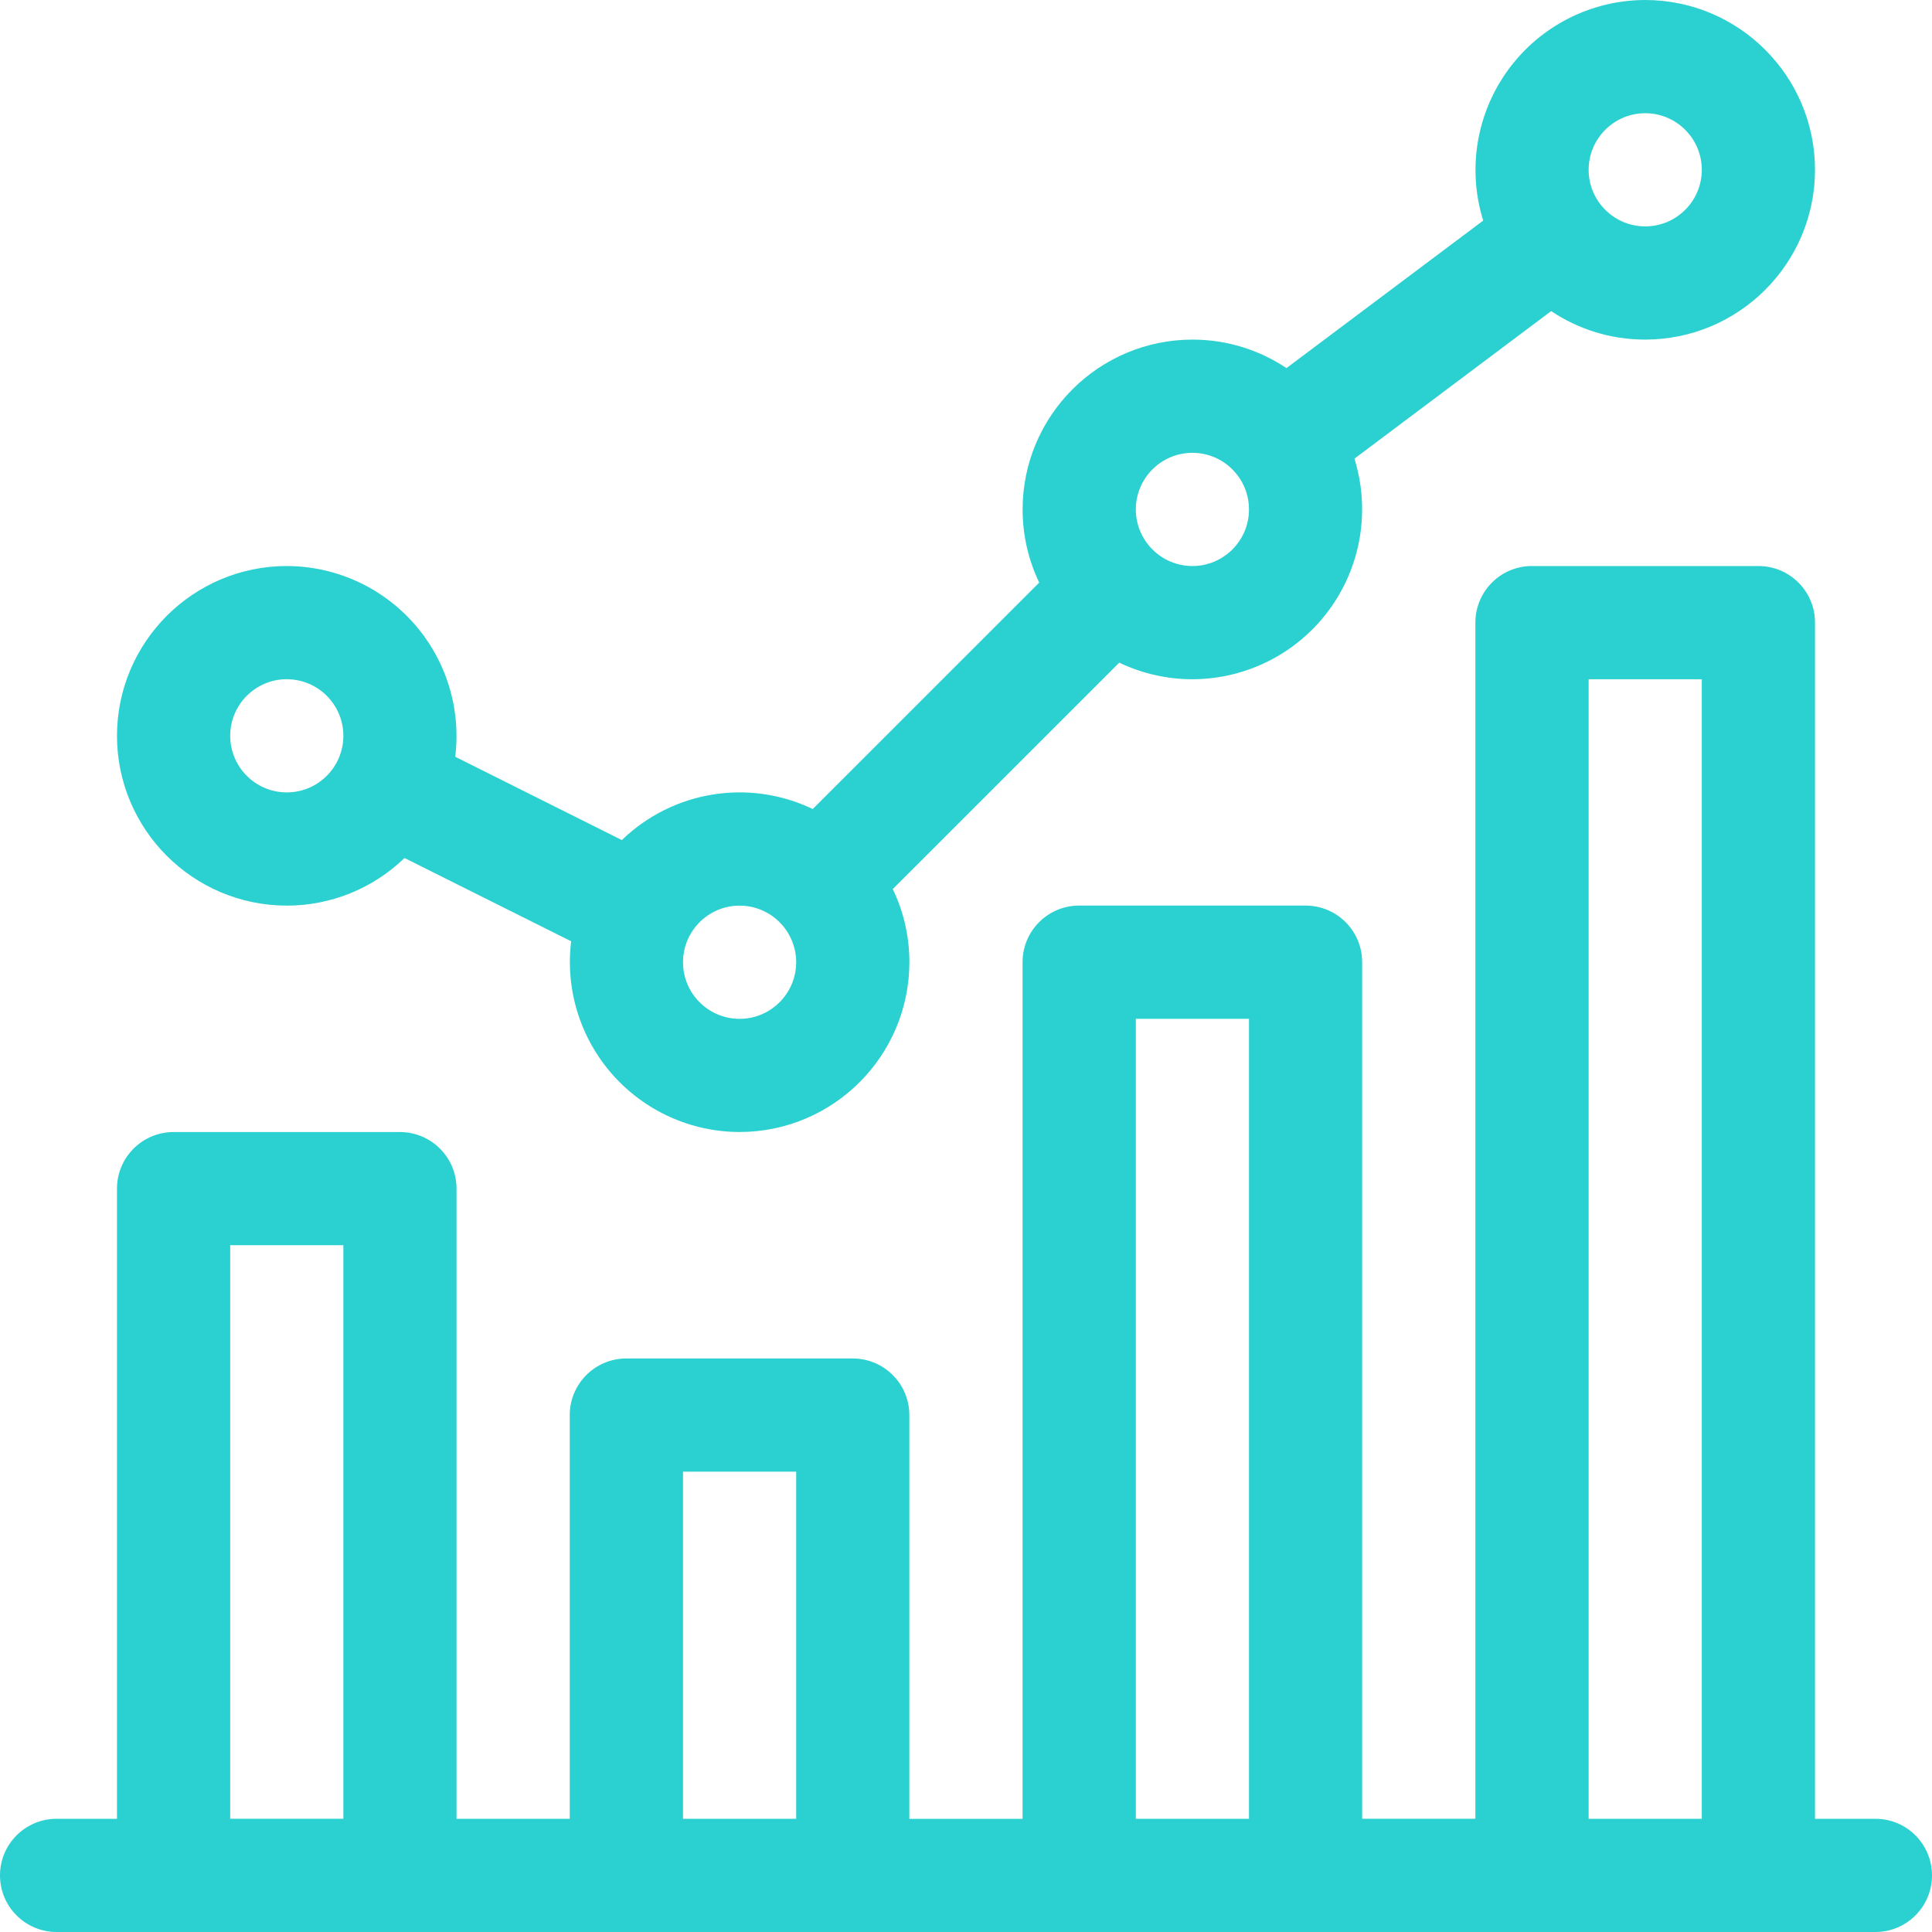
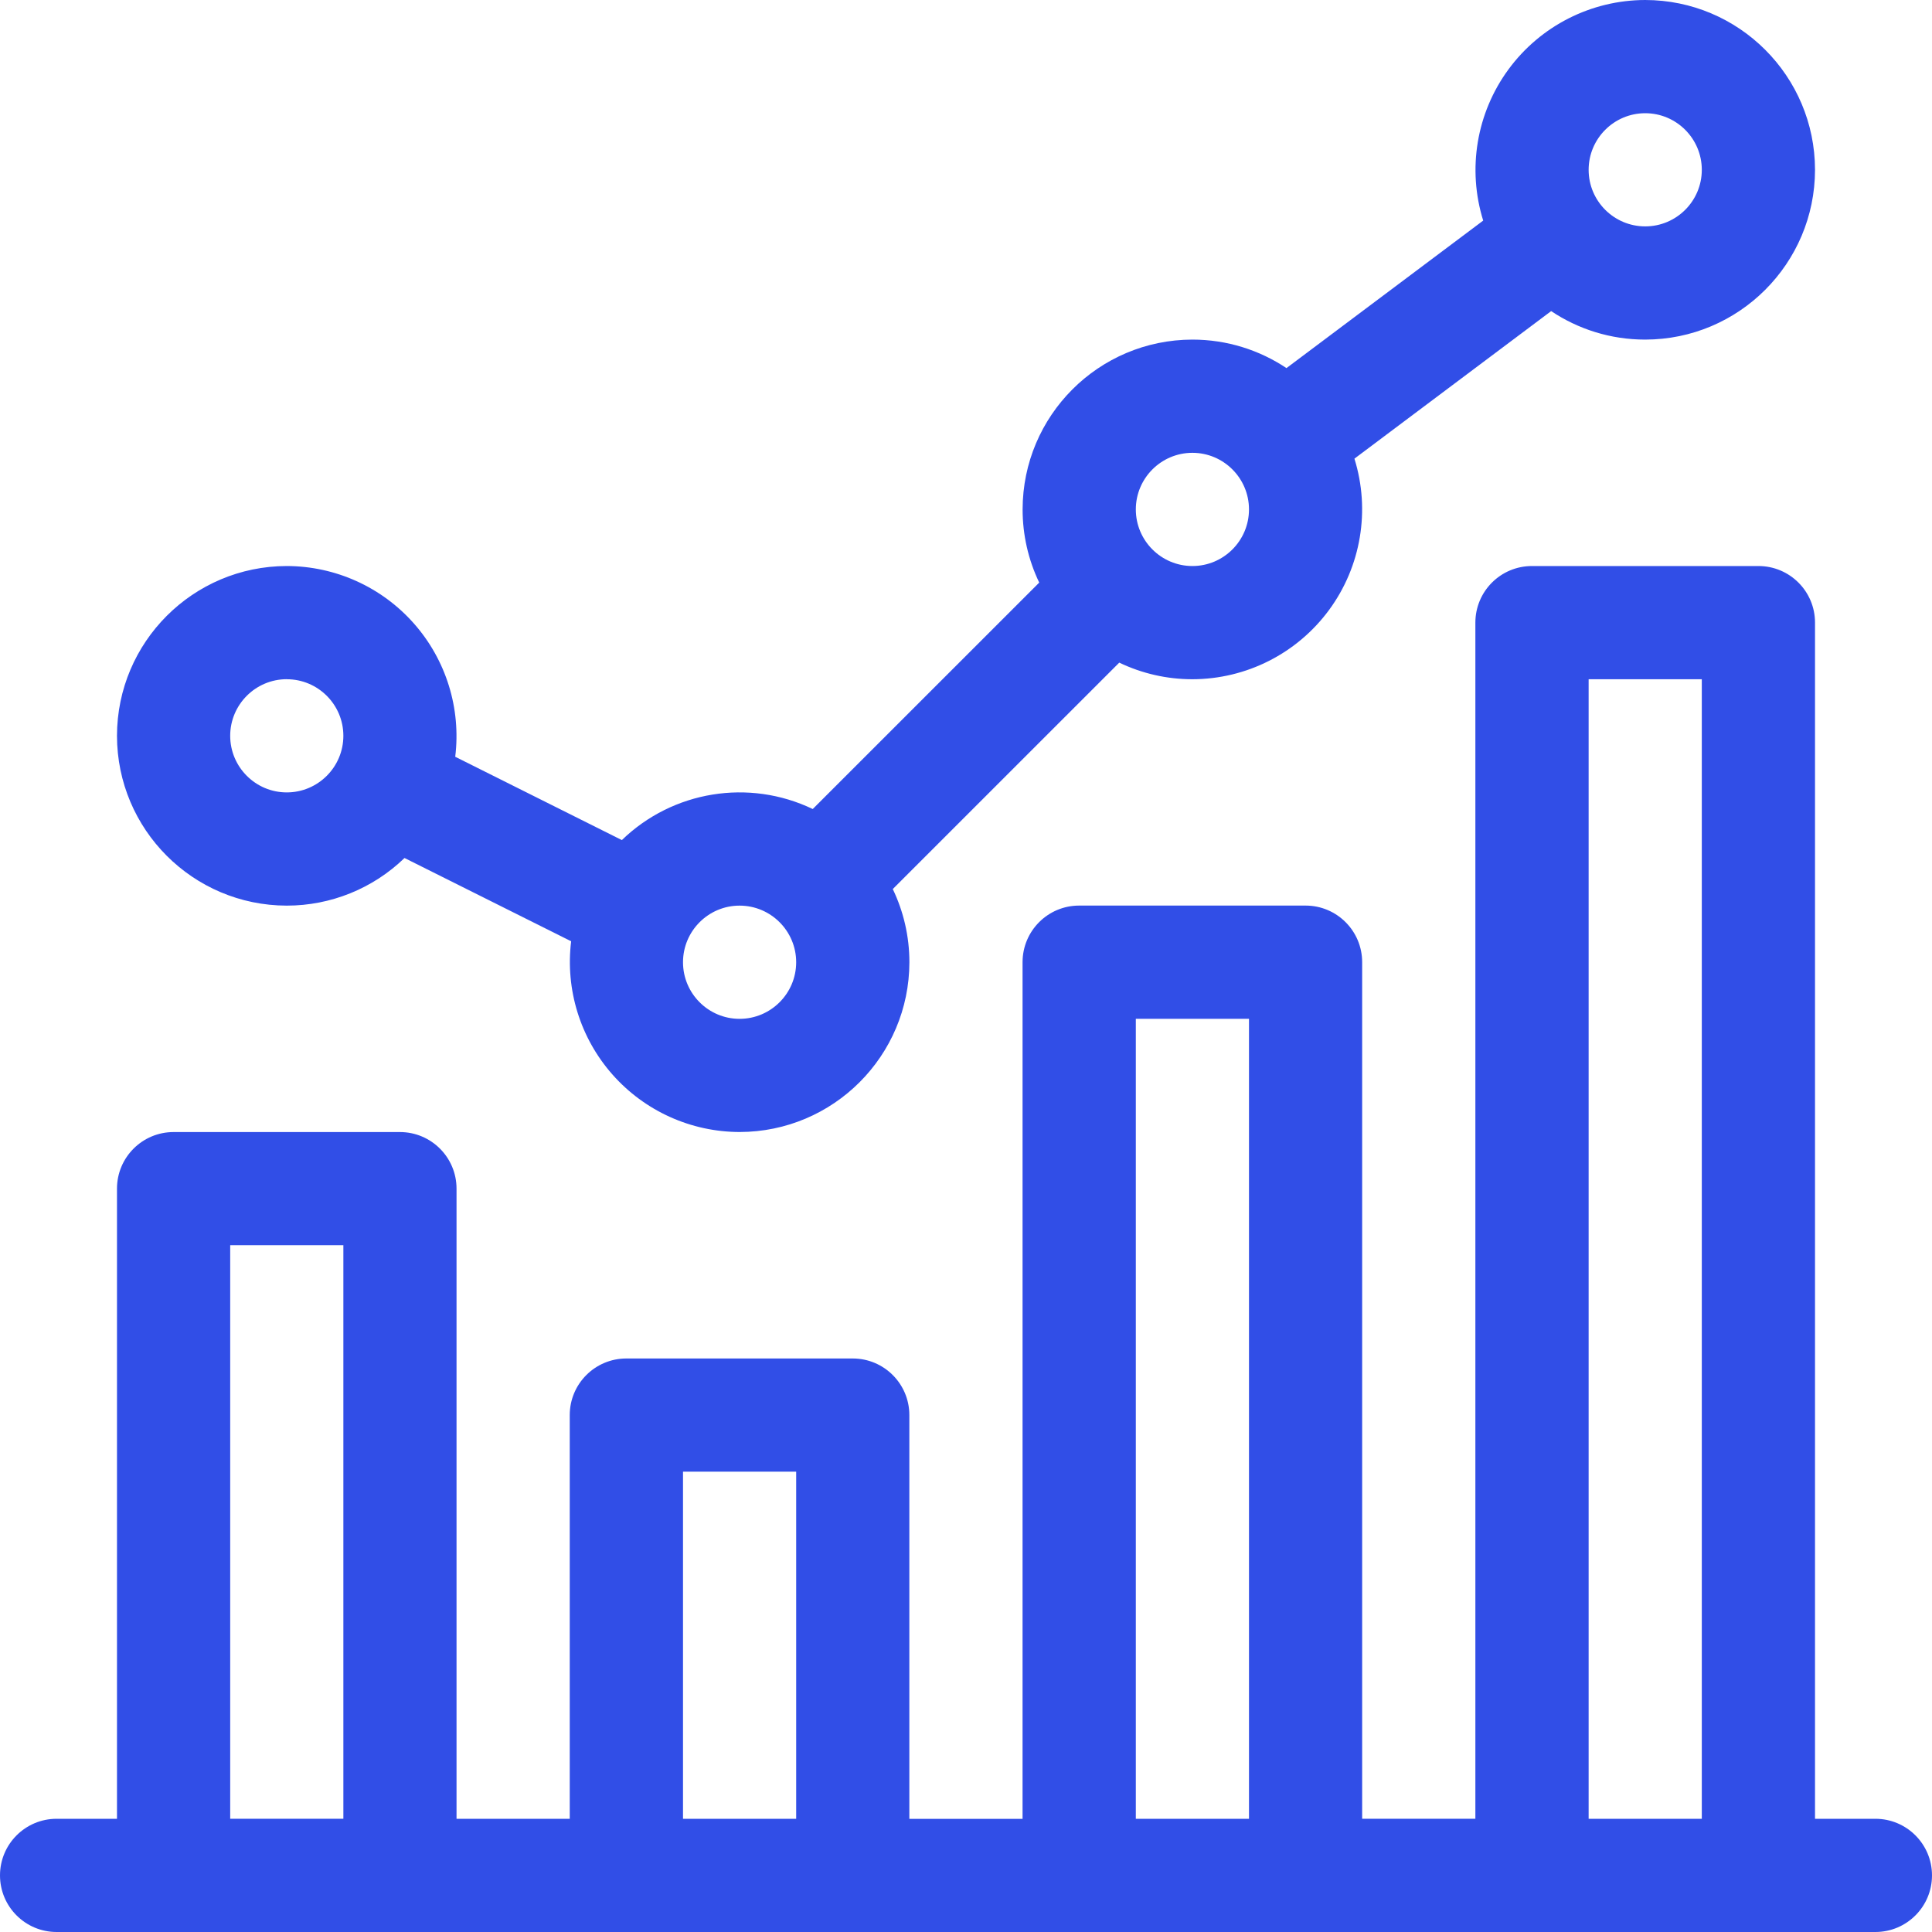
<svg xmlns="http://www.w3.org/2000/svg" width="40" height="40">
-   <path fill="#2BD0D0" d="M36.406 11.719c.648 0 1.172.524 1.172 1.172v24.765h1.25a1.172 1.172 0 110 2.344H1.172a1.172 1.172 0 110-2.344h1.25V24.61c0-.647.524-1.172 1.172-1.172H8.28c.648 0 1.172.525 1.172 1.172v13.047h2.344v-8.36c0-.646.524-1.171 1.172-1.171h4.687c.648 0 1.172.525 1.172 1.172v8.36h2.344V19.921c0-.647.524-1.172 1.172-1.172h4.687c.648 0 1.172.525 1.172 1.172v17.734h2.344V12.891c0-.648.524-1.172 1.172-1.172zm-1.172 2.344h-2.343v23.593h2.343V14.063zm-9.375 7.03h-2.343v16.563h2.343V21.094zm-9.375 9.376h-2.343v7.187h2.343V30.47zM7.11 25.78H4.766v11.875h2.343V25.781zM34.062 0a3.52 3.52 0 013.516 3.516 3.52 3.52 0 01-3.516 3.515c-.72 0-1.389-.217-1.947-.59l-4.073 3.055a3.52 3.52 0 01-3.355 4.567 3.496 3.496 0 01-1.514-.344l-4.689 4.688c.22.459.344.973.344 1.515a3.52 3.52 0 01-3.515 3.515 3.52 3.52 0 01-3.488-3.949l-3.45-1.724a3.503 3.503 0 01-2.438.986 3.52 3.52 0 01-3.515-3.516 3.52 3.52 0 013.515-3.515 3.52 3.52 0 013.488 3.949l3.45 1.725a3.503 3.503 0 013.952-.643l4.689-4.688a3.496 3.496 0 01-.344-1.515 3.52 3.52 0 013.515-3.516c.72 0 1.39.218 1.948.59l4.073-3.054A3.52 3.52 0 0134.063 0zm-18.75 18.75c-.646 0-1.171.526-1.171 1.172 0 .646.525 1.172 1.171 1.172.647 0 1.172-.526 1.172-1.172 0-.646-.525-1.172-1.172-1.172zm-9.374-4.688c-.647 0-1.172.526-1.172 1.172 0 .646.525 1.172 1.171 1.172.647 0 1.172-.526 1.172-1.172 0-.646-.525-1.171-1.171-1.171zm18.75-4.687c-.647 0-1.172.526-1.172 1.172 0 .646.525 1.172 1.172 1.172.646 0 1.171-.526 1.171-1.172 0-.646-.525-1.172-1.172-1.172zm9.375-7.031c-.647 0-1.172.526-1.172 1.172 0 .646.525 1.171 1.172 1.171.646 0 1.171-.525 1.171-1.171s-.525-1.172-1.172-1.172z" />
+   <path fill="#314ee7" d="M36.406 11.719c.648 0 1.172.524 1.172 1.172v24.765h1.25a1.172 1.172 0 110 2.344H1.172a1.172 1.172 0 110-2.344h1.25V24.61c0-.647.524-1.172 1.172-1.172H8.28c.648 0 1.172.525 1.172 1.172v13.047h2.344v-8.36c0-.646.524-1.171 1.172-1.171h4.687c.648 0 1.172.525 1.172 1.172v8.36h2.344V19.921c0-.647.524-1.172 1.172-1.172h4.687c.648 0 1.172.525 1.172 1.172v17.734h2.344V12.891c0-.648.524-1.172 1.172-1.172zm-1.172 2.344h-2.343v23.593h2.343V14.063zm-9.375 7.03h-2.343v16.563h2.343V21.094zm-9.375 9.376h-2.343v7.187h2.343V30.47zM7.11 25.78H4.766v11.875h2.343V25.781zM34.062 0a3.52 3.52 0 013.516 3.516 3.52 3.52 0 01-3.516 3.515c-.72 0-1.389-.217-1.947-.59l-4.073 3.055a3.52 3.52 0 01-3.355 4.567 3.496 3.496 0 01-1.514-.344l-4.689 4.688c.22.459.344.973.344 1.515a3.52 3.52 0 01-3.515 3.515 3.52 3.52 0 01-3.488-3.949l-3.45-1.724a3.503 3.503 0 01-2.438.986 3.52 3.52 0 01-3.515-3.516 3.52 3.52 0 013.515-3.515 3.52 3.52 0 013.488 3.949l3.45 1.725a3.503 3.503 0 013.952-.643l4.689-4.688a3.496 3.496 0 01-.344-1.515 3.52 3.52 0 013.515-3.516c.72 0 1.39.218 1.948.59l4.073-3.054A3.52 3.52 0 0134.063 0zm-18.75 18.75c-.646 0-1.171.526-1.171 1.172 0 .646.525 1.172 1.171 1.172.647 0 1.172-.526 1.172-1.172 0-.646-.525-1.172-1.172-1.172zm-9.374-4.688c-.647 0-1.172.526-1.172 1.172 0 .646.525 1.172 1.171 1.172.647 0 1.172-.526 1.172-1.172 0-.646-.525-1.171-1.171-1.171zm18.75-4.687c-.647 0-1.172.526-1.172 1.172 0 .646.525 1.172 1.172 1.172.646 0 1.171-.526 1.171-1.172 0-.646-.525-1.172-1.172-1.172zm9.375-7.031c-.647 0-1.172.526-1.172 1.172 0 .646.525 1.171 1.172 1.171.646 0 1.171-.525 1.171-1.171s-.525-1.172-1.172-1.172z" />
</svg>
